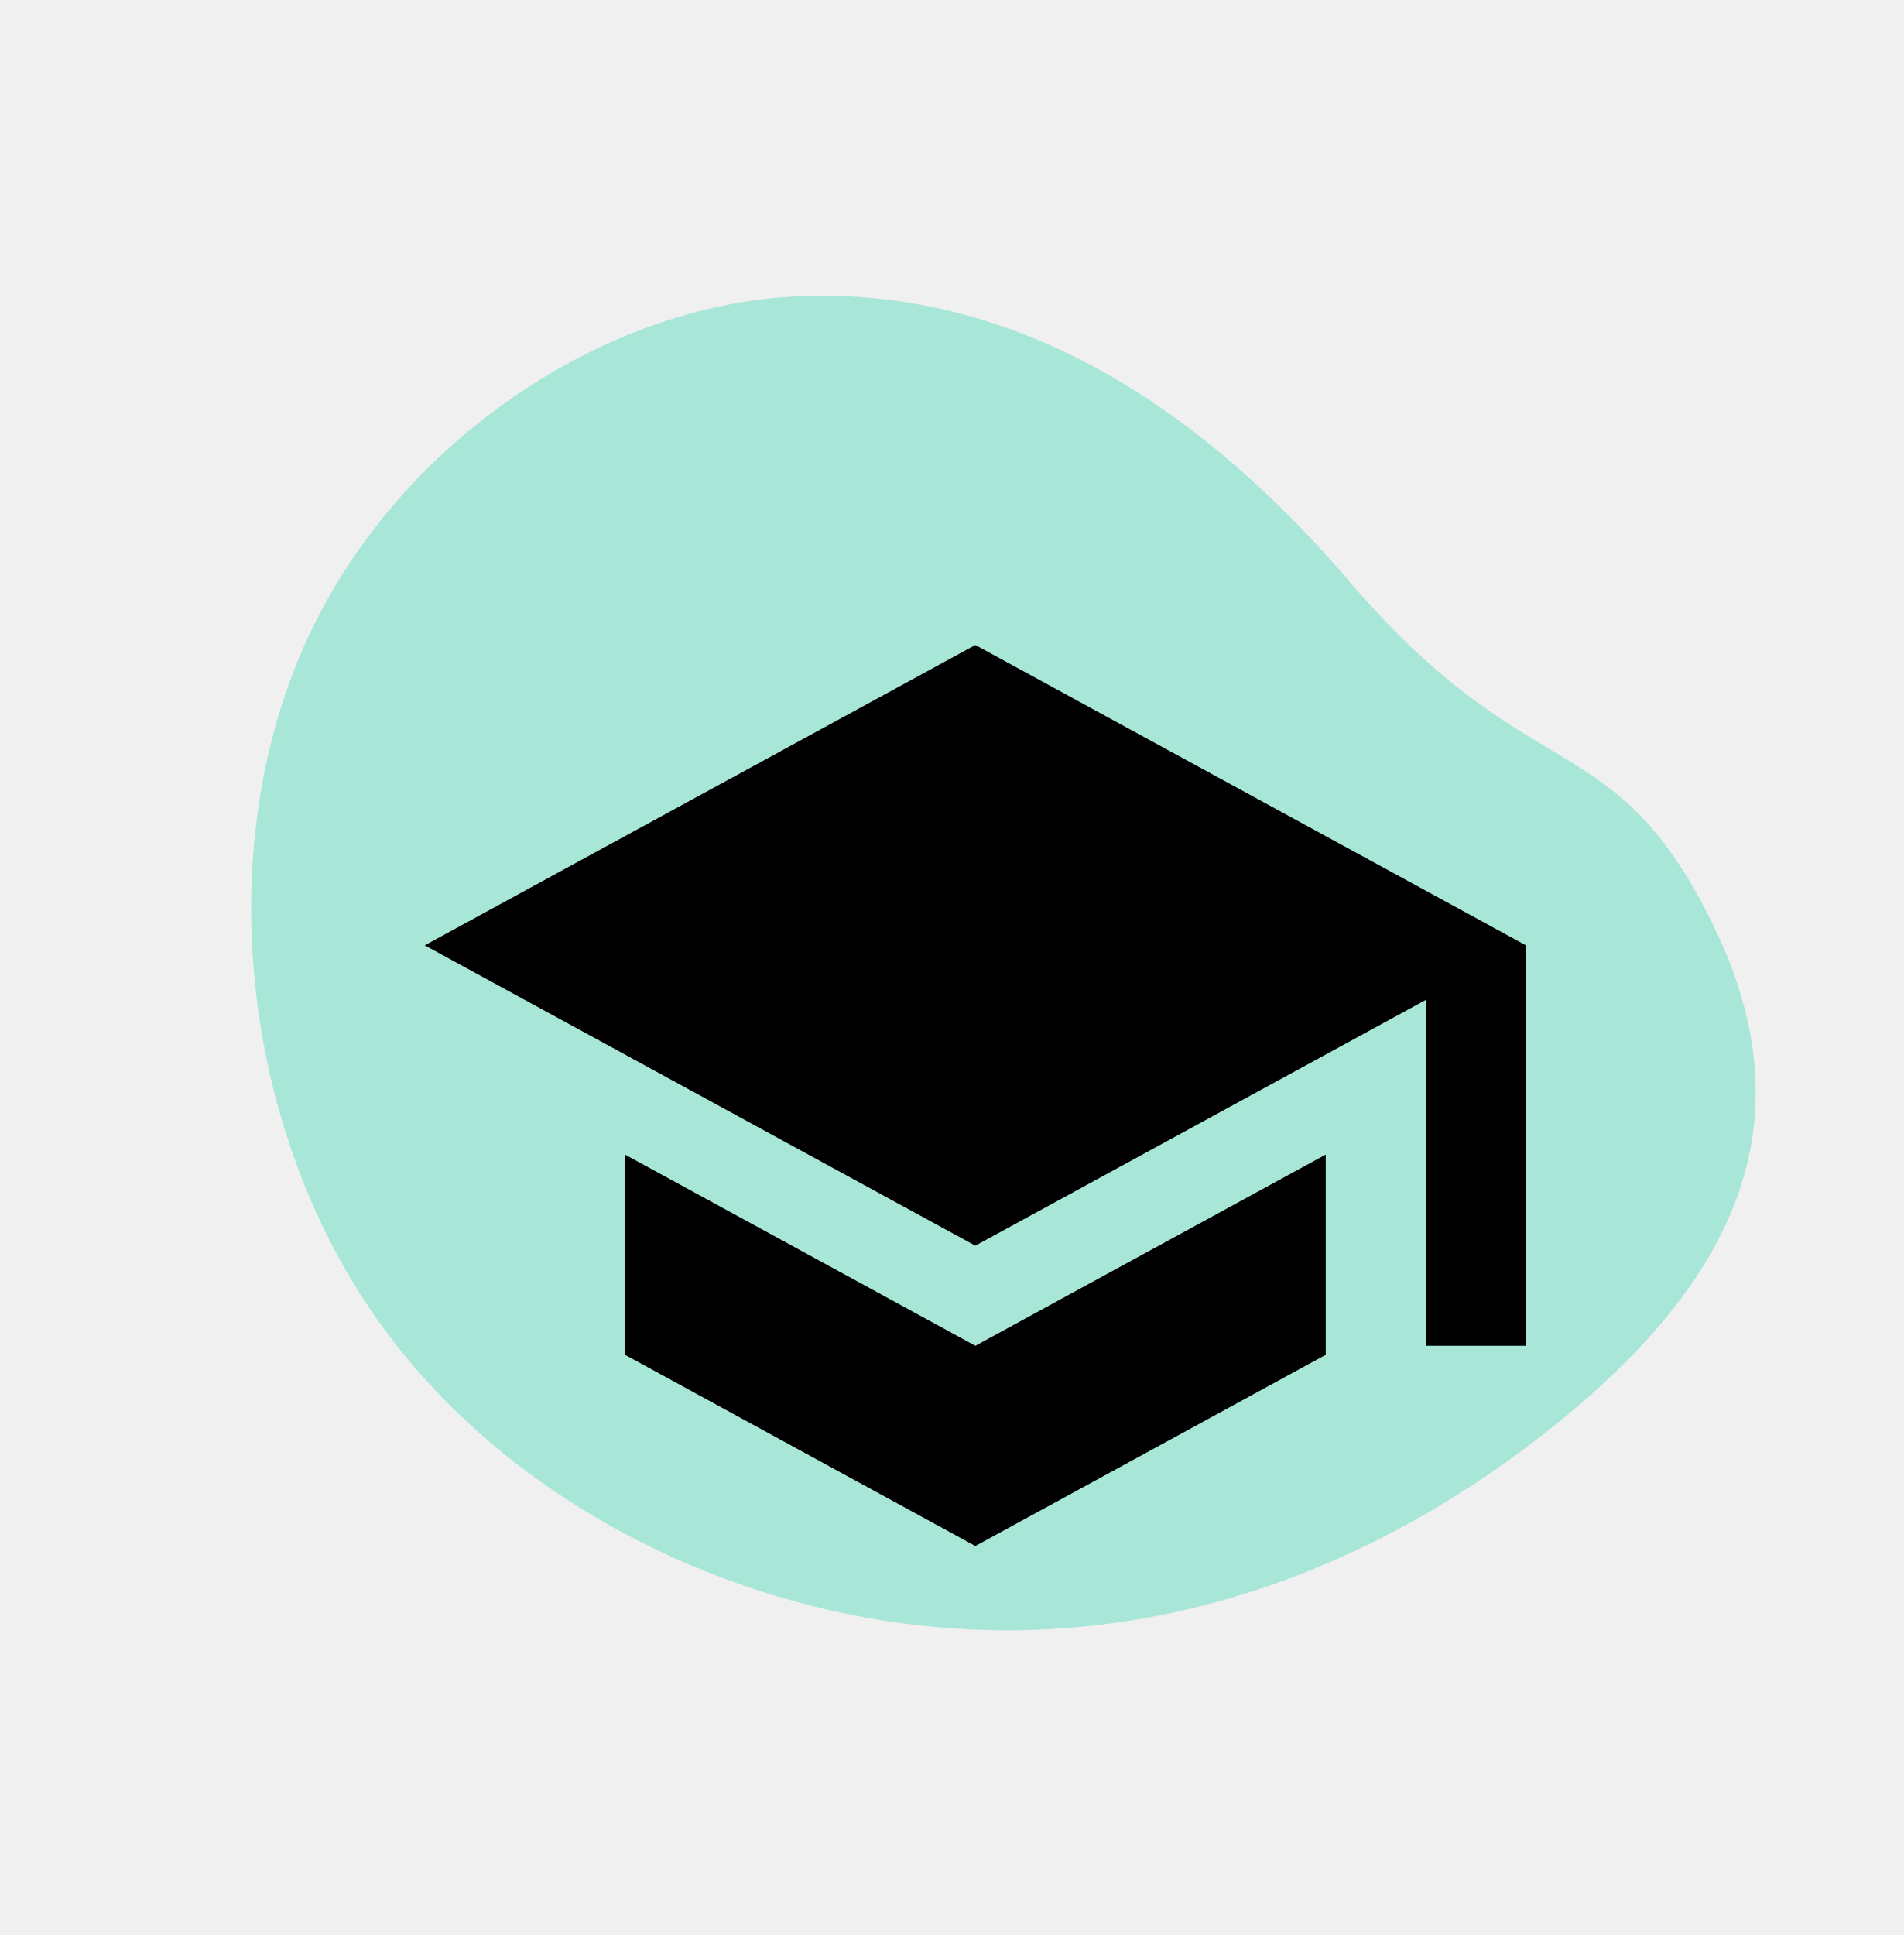
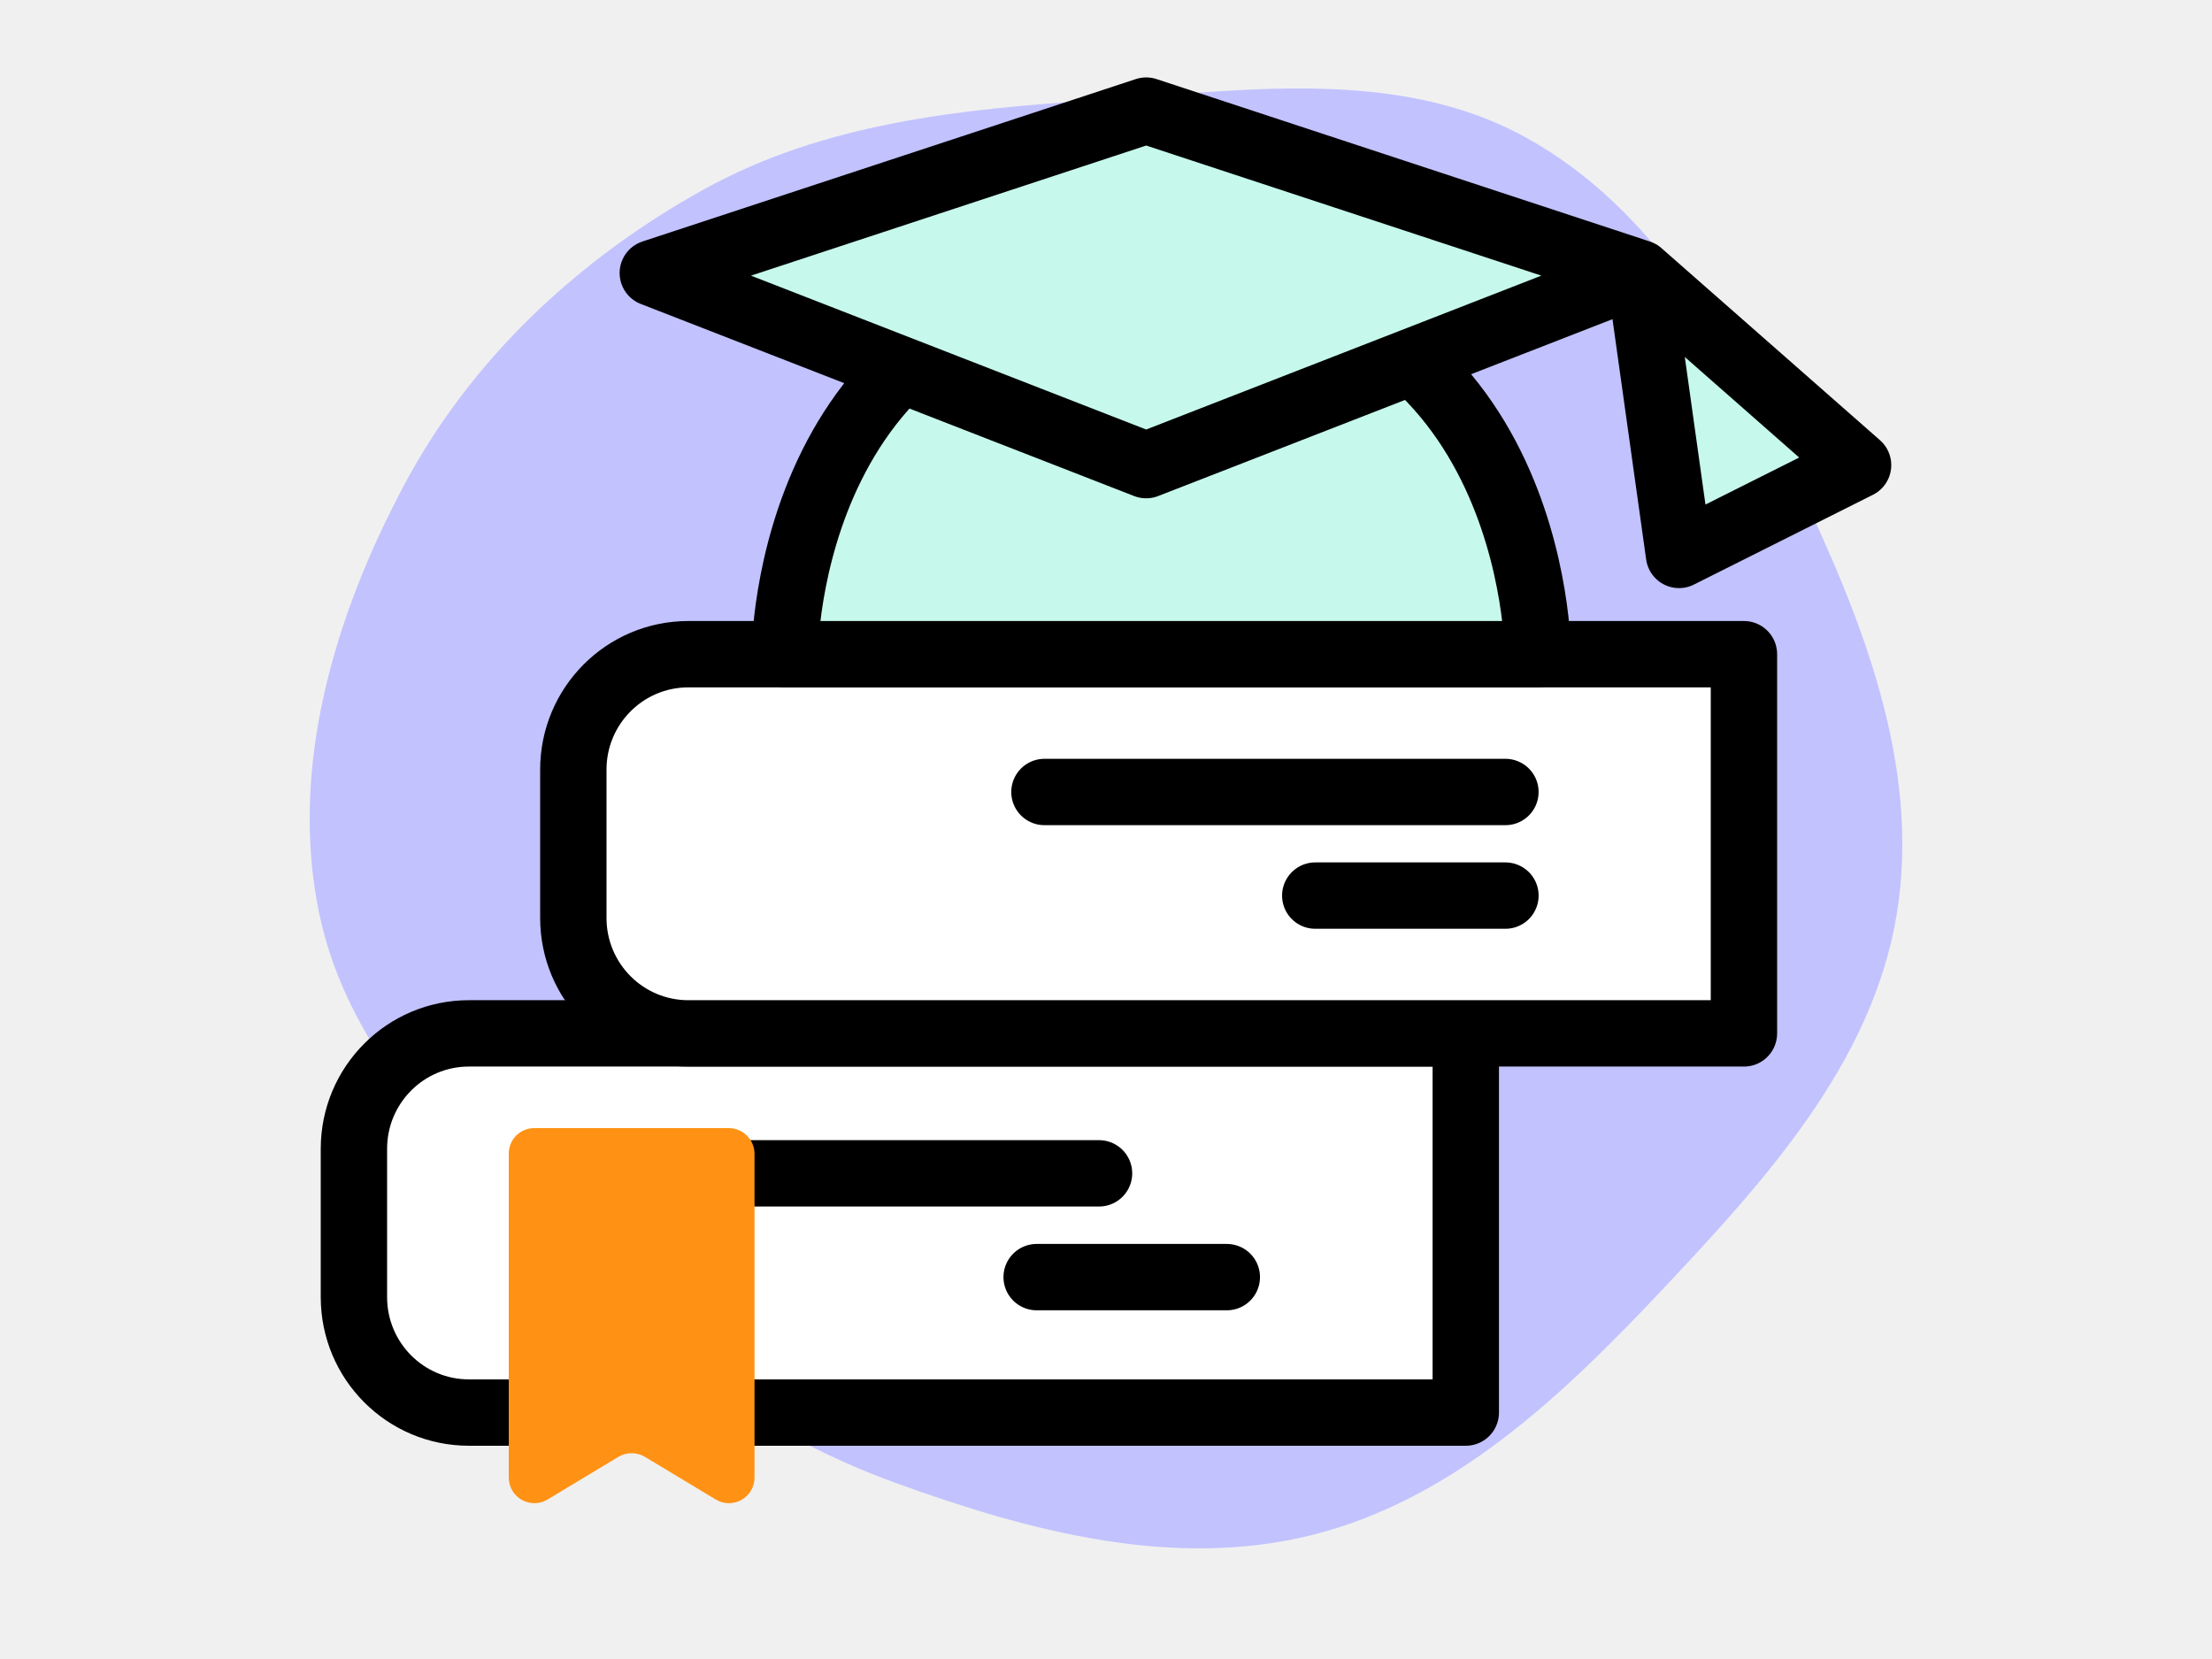
- <svg xmlns="http://www.w3.org/2000/svg" width="121" height="123" viewBox="0 0 121 123" fill="none">
-   <path d="M19.346 41.031C24.997 28.314 37.928 19.723 49.904 18.884C61.891 18.065 74.136 23.351 85.77 36.954C97.404 50.557 102.64 45.805 108.996 58.996C115.352 72.188 109.484 82.345 97.863 91.359C86.242 100.373 72.732 104.795 58.916 103.37C45.101 101.946 30.98 94.674 23.136 82.626C15.281 70.559 13.676 53.758 19.346 41.031Z" fill="#02CE9D" fill-opacity="0.3" />
-   <path d="M39.727 73.391V86.118L62 98.273L84.273 86.118V73.391L62 85.546L39.727 73.391ZM62 41L27 60.091L62 79.182L90.636 63.559V85.546H97V60.091L62 41Z" fill="black" />
+ <svg xmlns="http://www.w3.org/2000/svg" width="100" height="75" fill="none">
+   <path fill-rule="evenodd" clip-rule="evenodd" d="M49.57 4.529c6.59-.428 13.547-1.51 19.342 1.649C74.854 9.415 78.3 15.68 81.214 21.77c2.953 6.173 5.645 12.84 4.528 19.587-1.108 6.693-5.915 11.979-10.572 16.925-4.504 4.784-9.436 9.492-15.816 11.102-6.274 1.583-12.796-.14-18.877-2.348-5.787-2.102-10.71-5.658-15.08-9.987-4.66-4.618-9.681-9.417-10.984-15.837-1.33-6.558.712-13.375 3.857-19.285 3.033-5.697 7.858-10.202 13.51-13.343C37.201 5.57 43.373 4.93 49.57 4.529z" fill="#C2C2FF" />
+   <path d="M66.265 63.859H21.199c-2.873 0-5.199-2.335-5.199-5.22v-6.703c0-2.884 2.326-5.219 5.199-5.219h45.066v17.142z" fill="#fff" />
+   <path d="M24.688 53.044h24.997m-2.82 4.692h8.597m10.803 6.123H21.199c-2.873 0-5.199-2.335-5.199-5.22v-6.703c0-2.884 2.326-5.219 5.199-5.219h45.066v17.142z" stroke="#000" stroke-width="3" stroke-miterlimit="10" stroke-linecap="round" stroke-linejoin="round" />
+   <path d="M24.155 51h8.793c.638 0 1.163.52 1.163 1.167v14.627c0 .903-.983 1.46-1.756.994l-3.203-1.928a1.168 1.168 0 00-1.193 0l-3.203 1.928A1.157 1.157 0 0123 66.794V52.167A1.15 1.15 0 0124.155 51z" fill="#FF9214" />
+   <path d="M78.839 46.717H31.117c-2.873 0-5.199-2.335-5.199-5.22v-6.702c0-2.885 2.326-5.22 5.199-5.22h47.722v17.142z" fill="#fff" />
+   <path d="M47.217 35.804h20.84m-8.597 4.684h8.598m10.78 6.229H31.118c-2.873 0-5.199-2.335-5.199-5.22v-6.702c0-2.885 2.326-5.22 5.199-5.22h47.722v17.142z" stroke="#000" stroke-width="3" stroke-miterlimit="10" stroke-linecap="round" stroke-linejoin="round" />
+   <path d="M69.522 29.575H35.477s0-17.089 17.022-17.089c17.023 0 17.023 17.09 17.023 17.09z" fill="#C6F9EC" stroke="#000" stroke-width="3" stroke-miterlimit="10" stroke-linecap="round" stroke-linejoin="round" />
+   <path d="M51.816 5l-22.304 7.343 22.304 8.684 22.304-8.684 1.785 12.744L84 21.027l-9.88-8.684L51.816 5z" fill="#C6F9EC" stroke="#000" stroke-width="3" stroke-miterlimit="10" stroke-linecap="round" stroke-linejoin="round" />
</svg>
